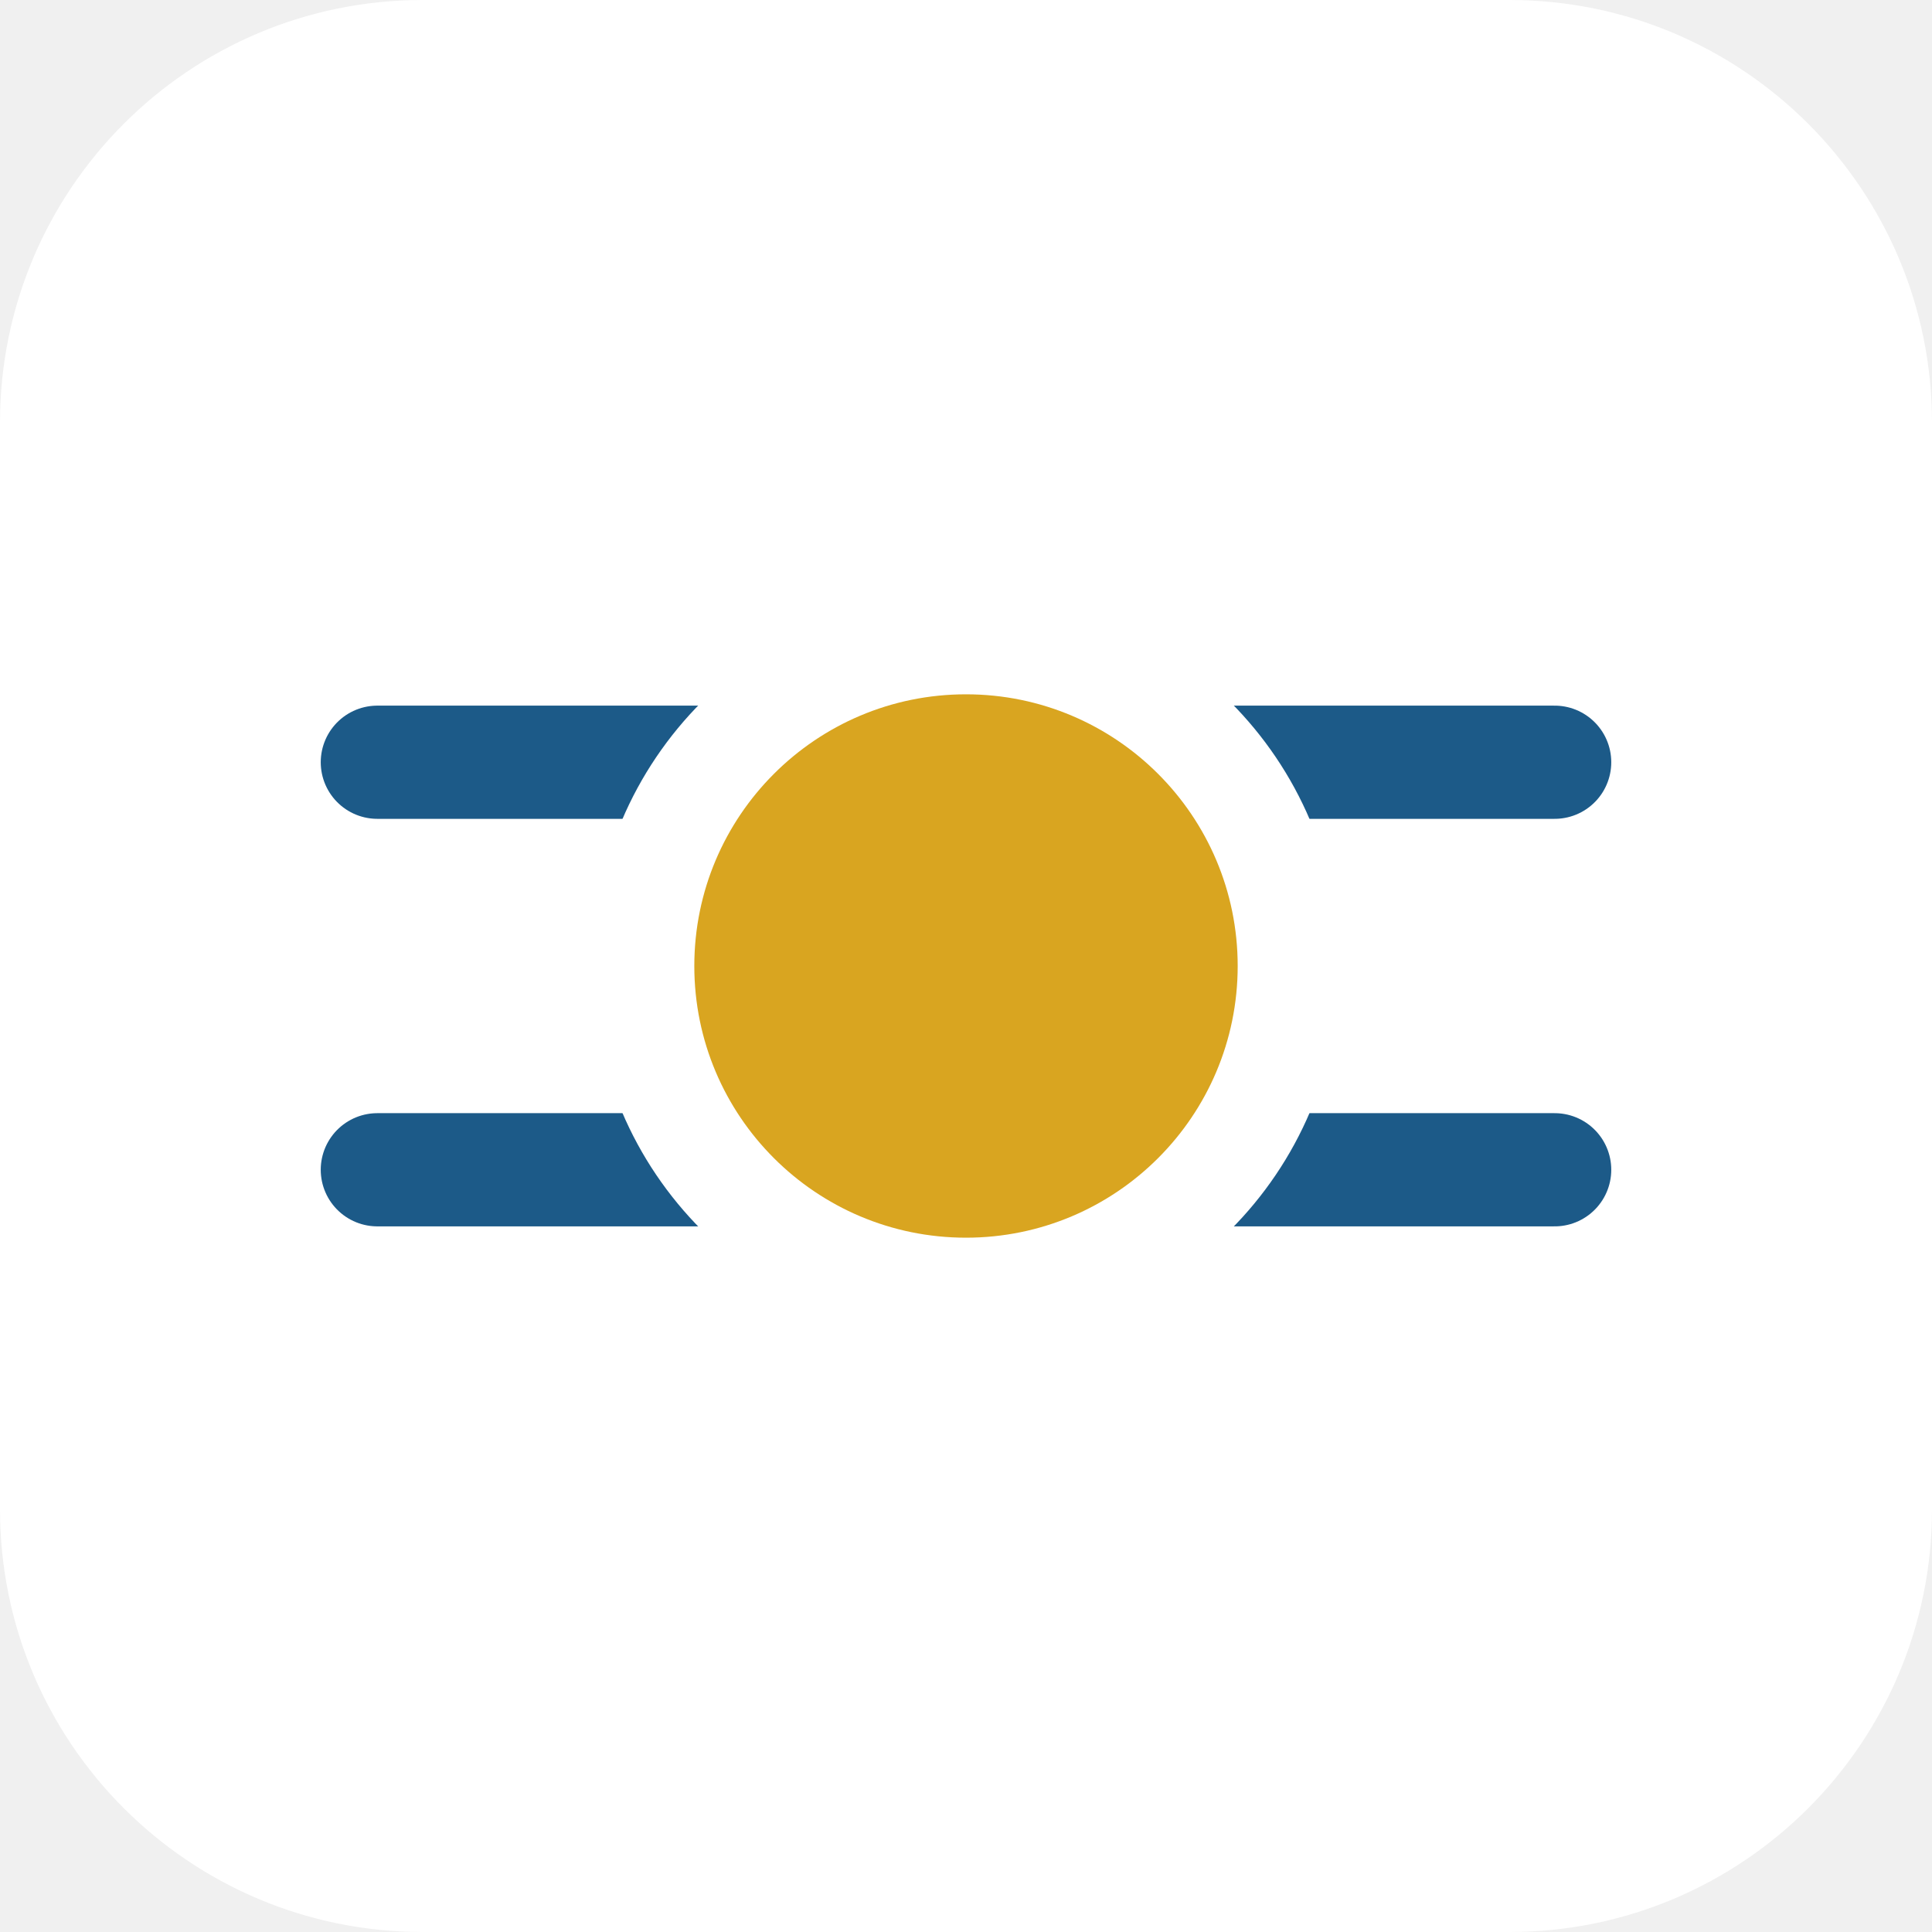
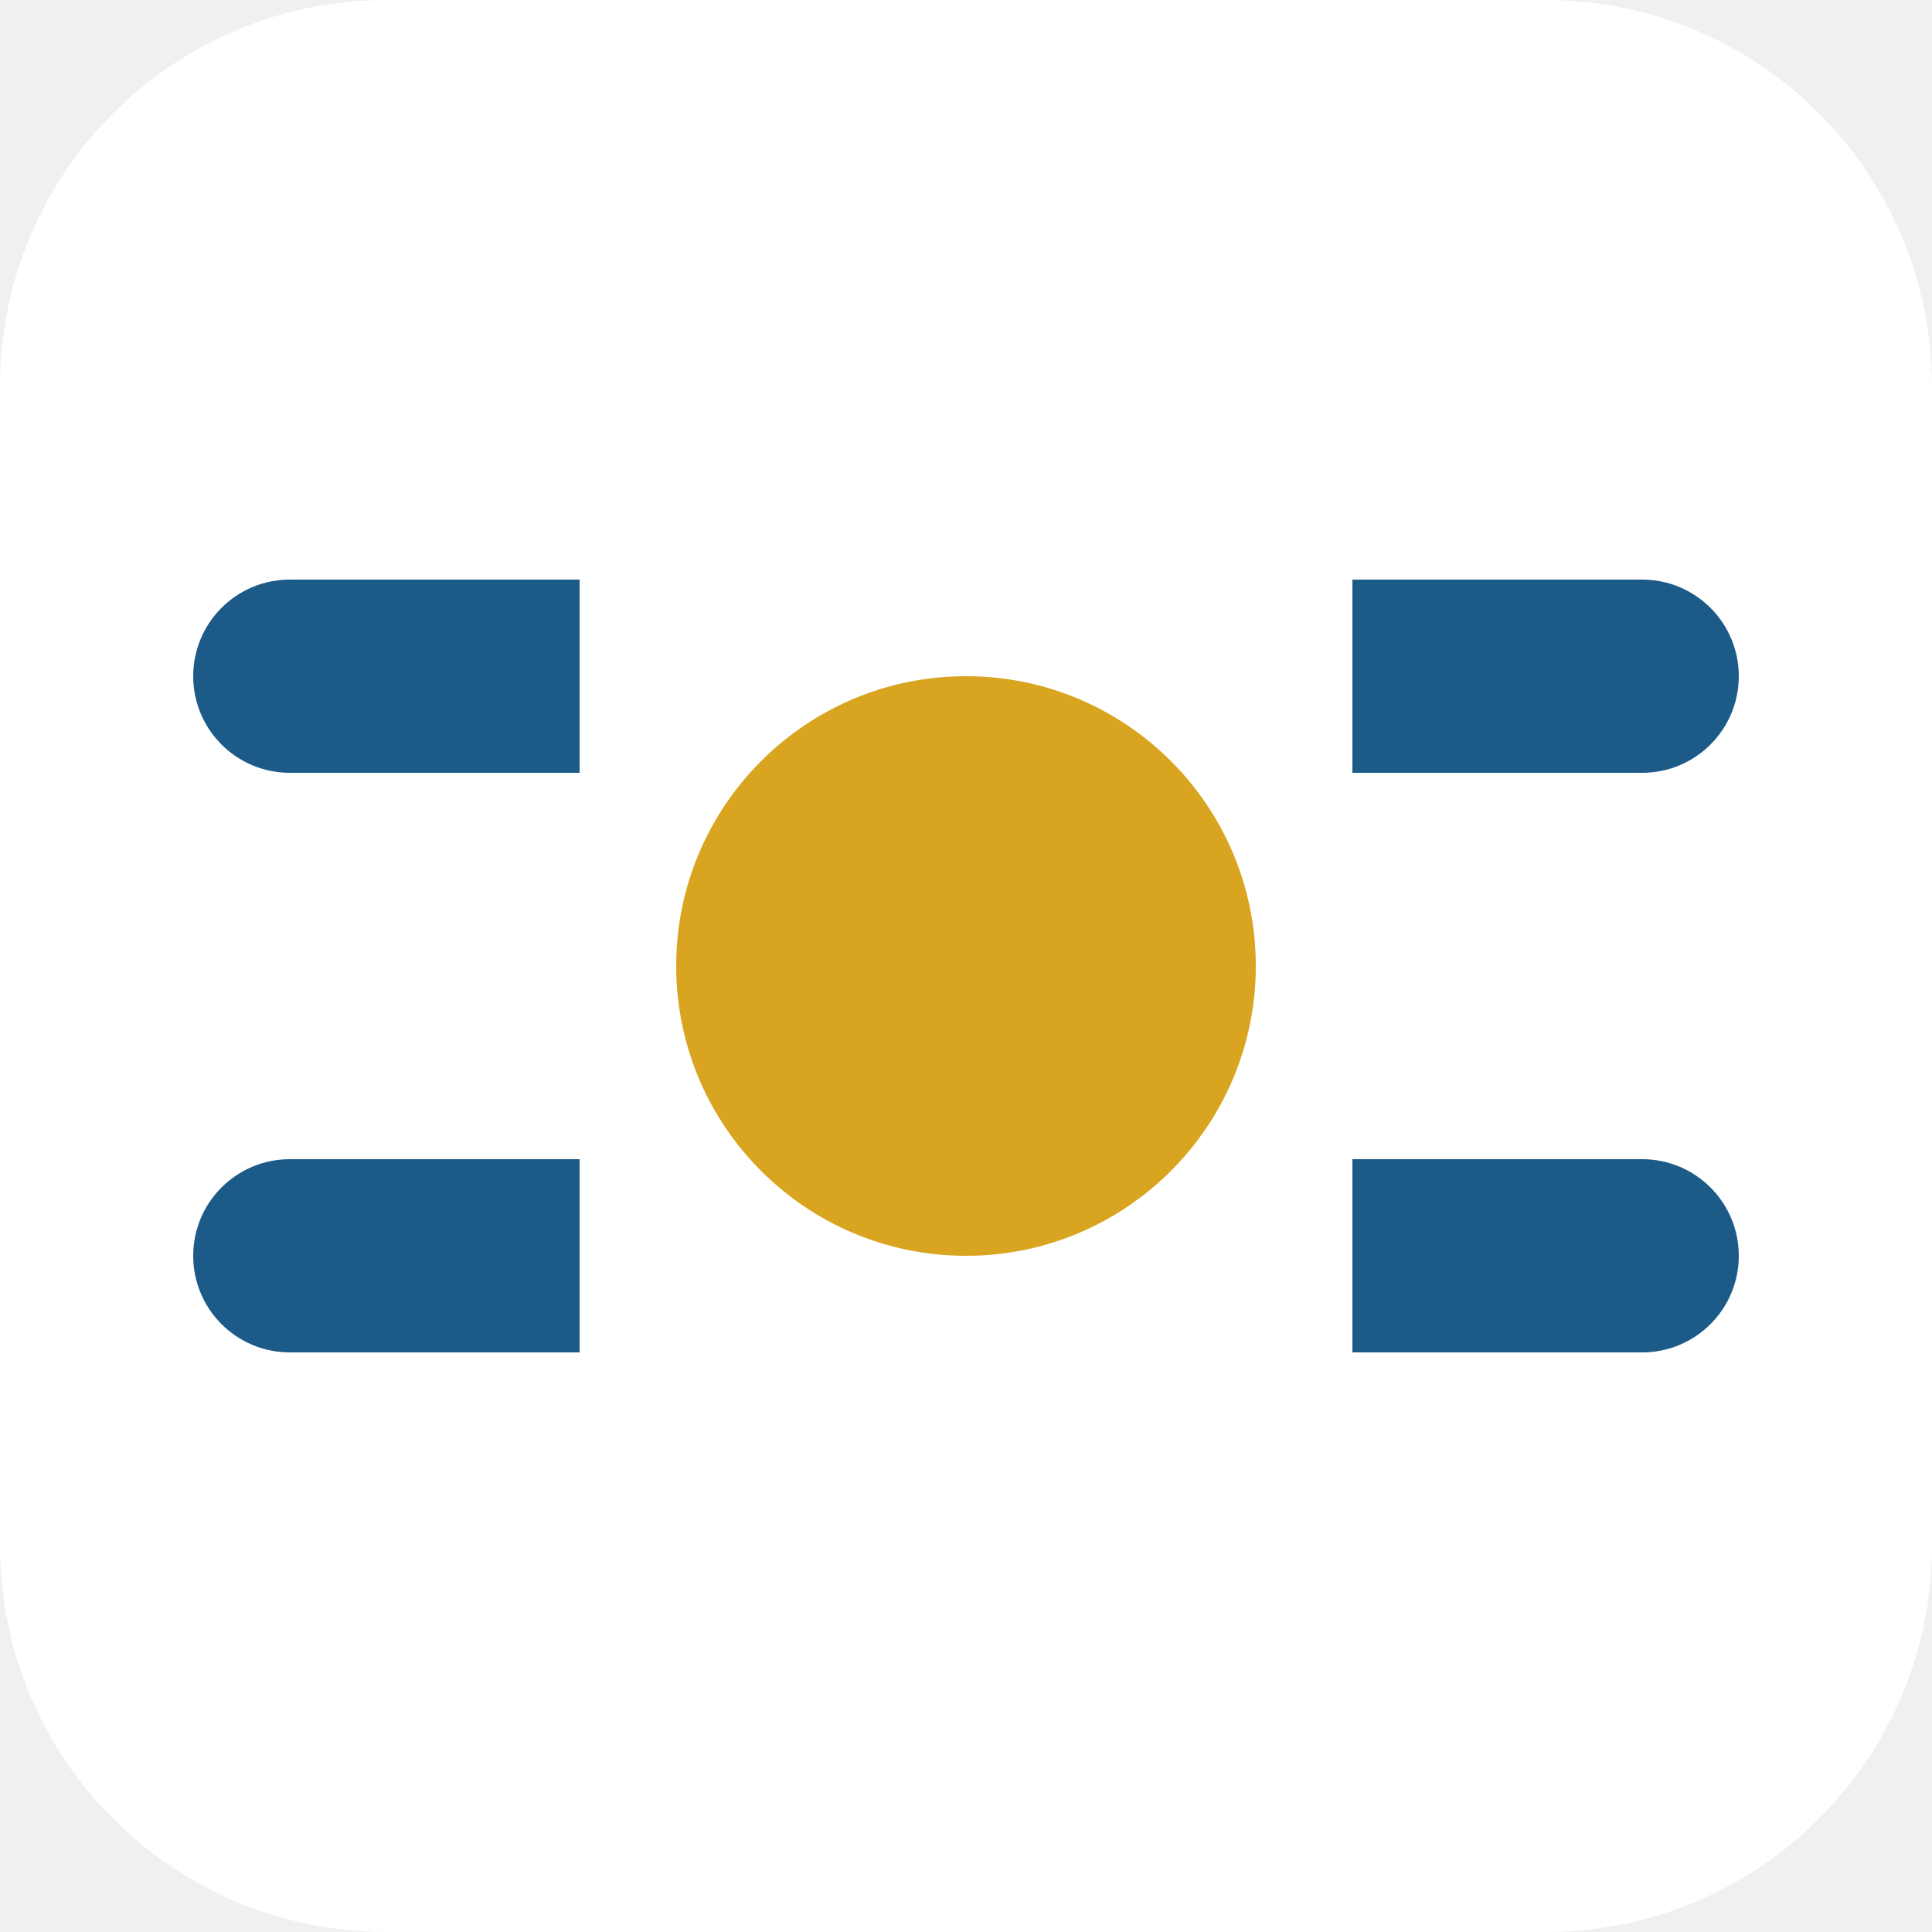
- <svg xmlns="http://www.w3.org/2000/svg" viewBox="0 0 64 64" width="512" height="512">
-   <rect width="64" height="64" rx="14" fill="#FFFFFF" />
-   <g transform="translate(8 8) scale(0.75)">
-     <path d="M6 23H58" stroke="#1C5A88" stroke-width="5" stroke-linecap="round" />
-     <path d="M6 41H58" stroke="#1C5A88" stroke-width="5" stroke-linecap="round" />
-     <circle cx="32" cy="32" r="16.5" fill="#FFFFFF" />
-     <circle cx="32" cy="32" r="12" fill="#D9A520" />
-   </g>
+ <svg xmlns="http://www.w3.org/2000/svg" width="40" height="40" aria-label="Enrailar" viewBox="0 0 40 40">
+   <rect width="40" height="40" fill="#fff" rx="8" />
+   <path fill="#1c5a88" d="M6 12h6v4H6a2 2 0 0 1 0-4m22 0h6a2 2 0 0 1 0 4h-6zM6 24h6v4H6a2 2 0 0 1 0-4m22 0h6a2 2 0 0 1 0 4h-6z" />
+   <circle cx="20" cy="20" r="6" fill="#d9a520" />
</svg>
